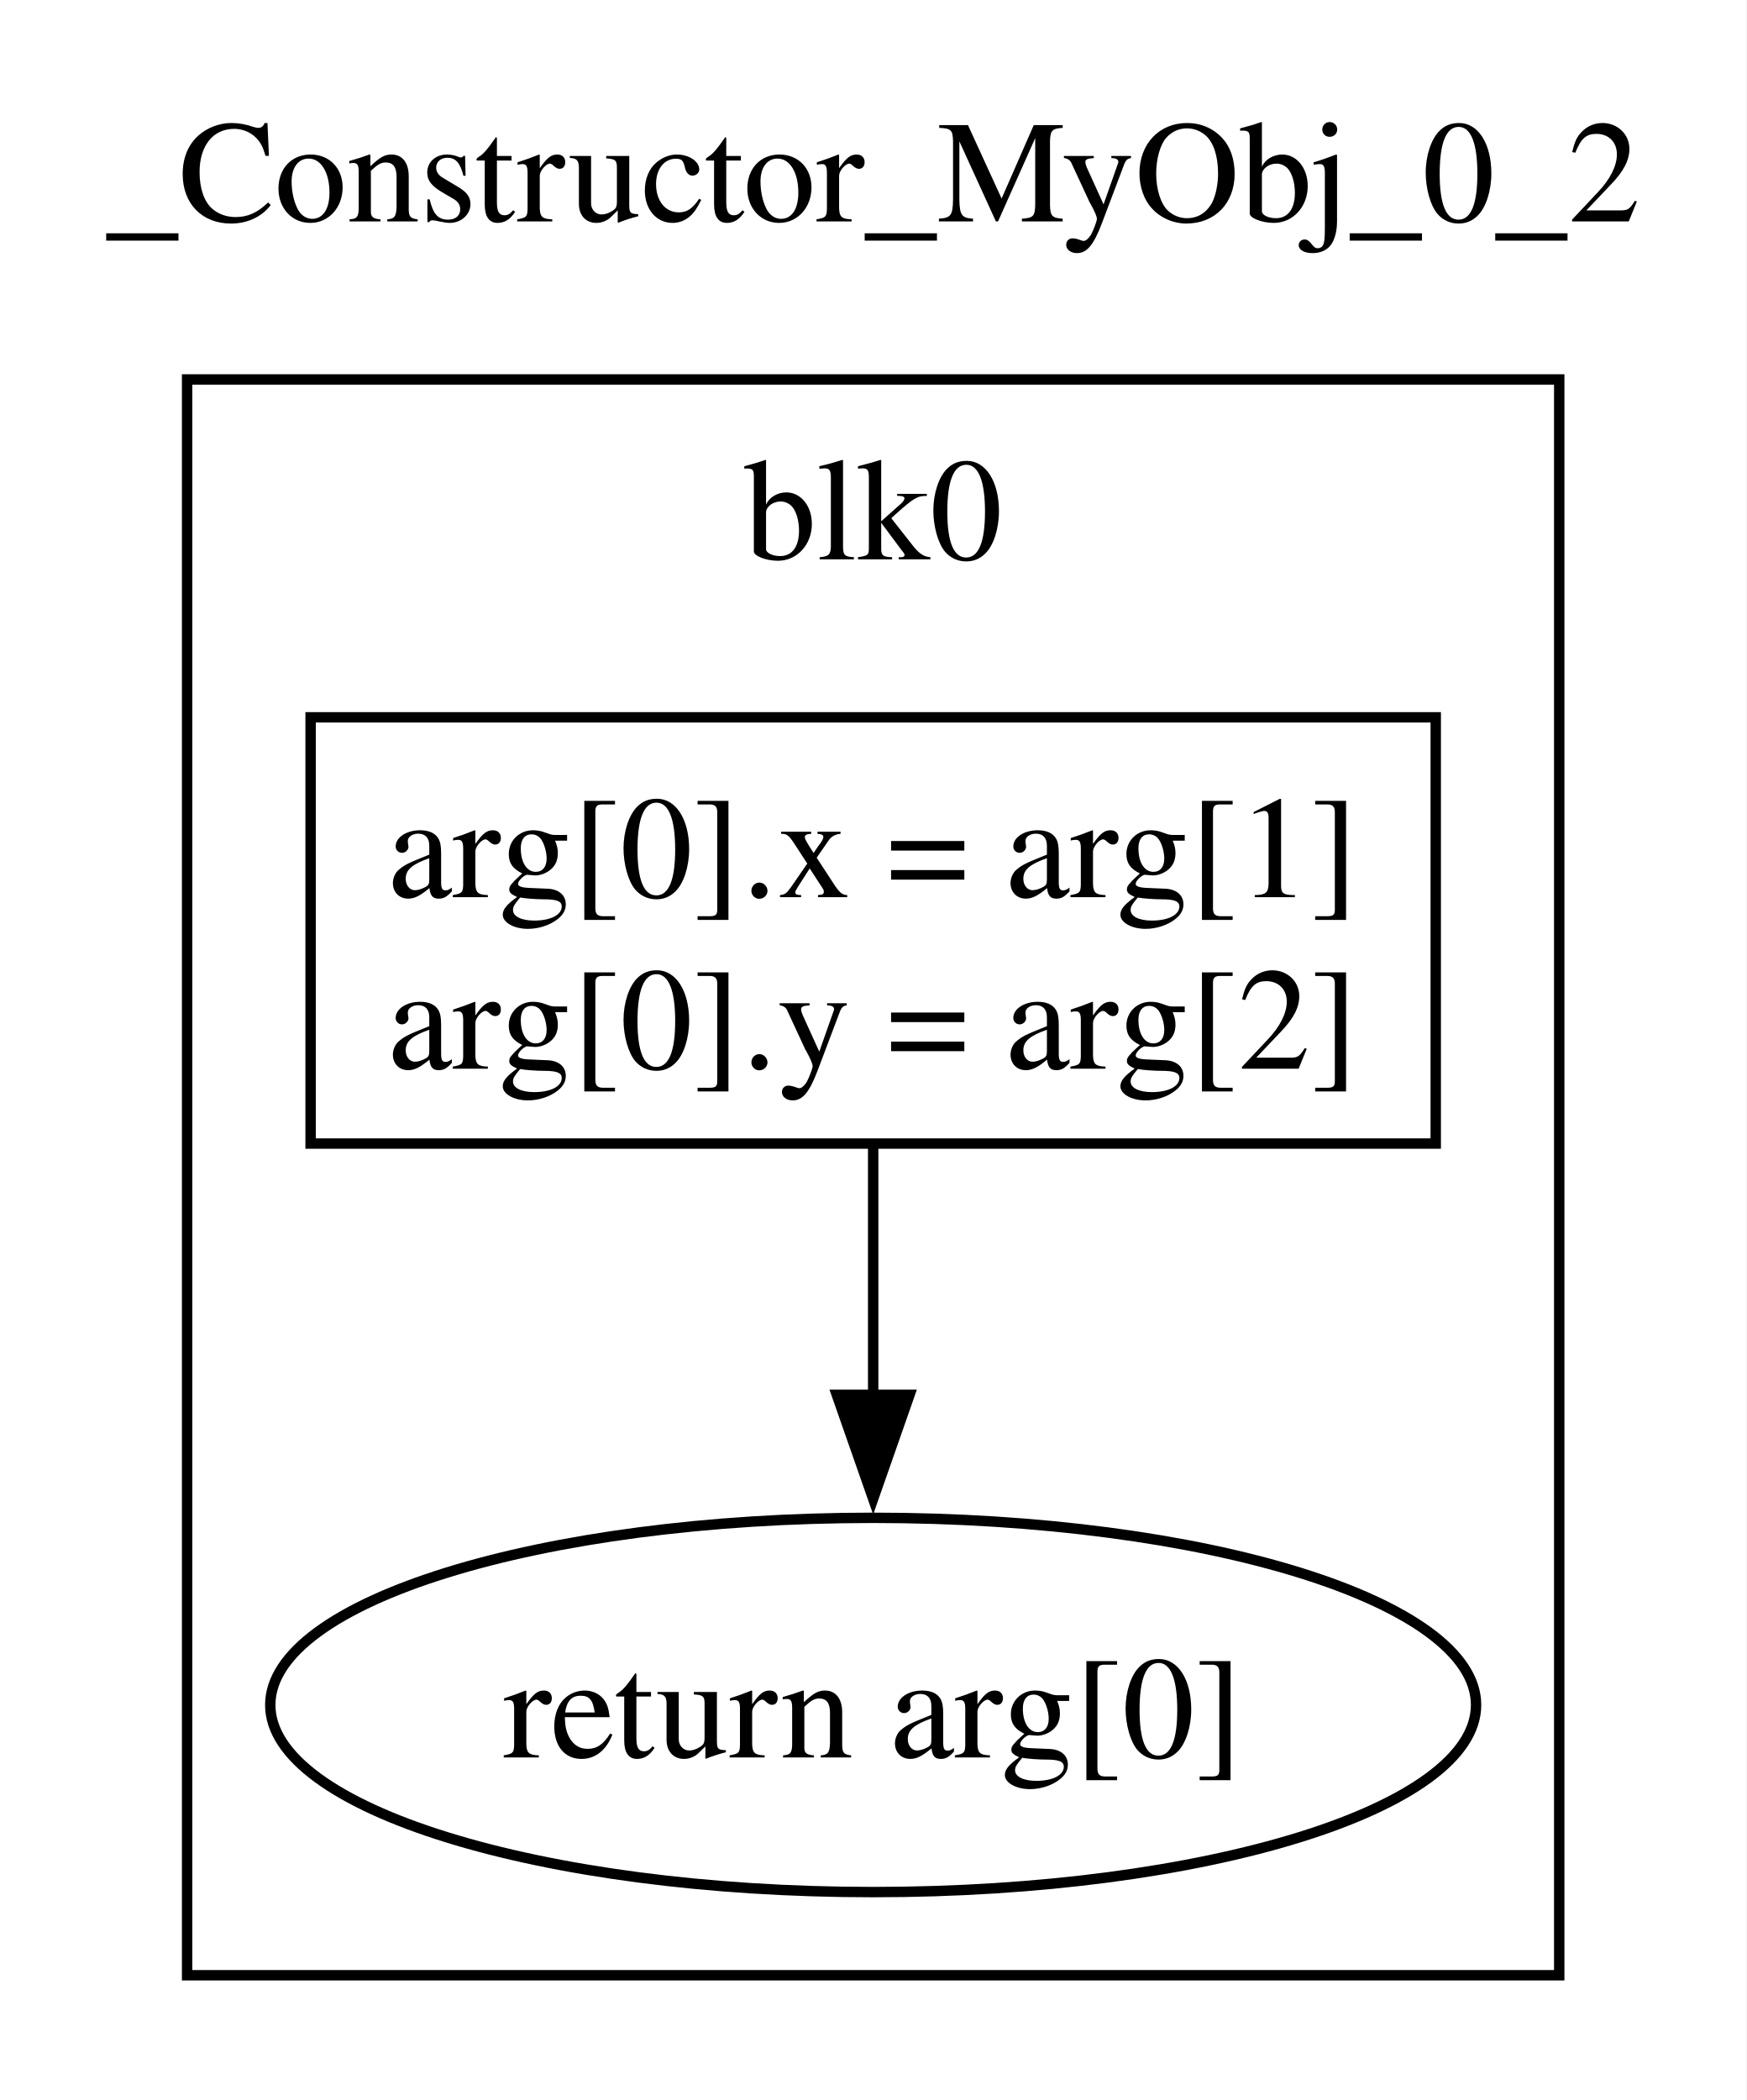
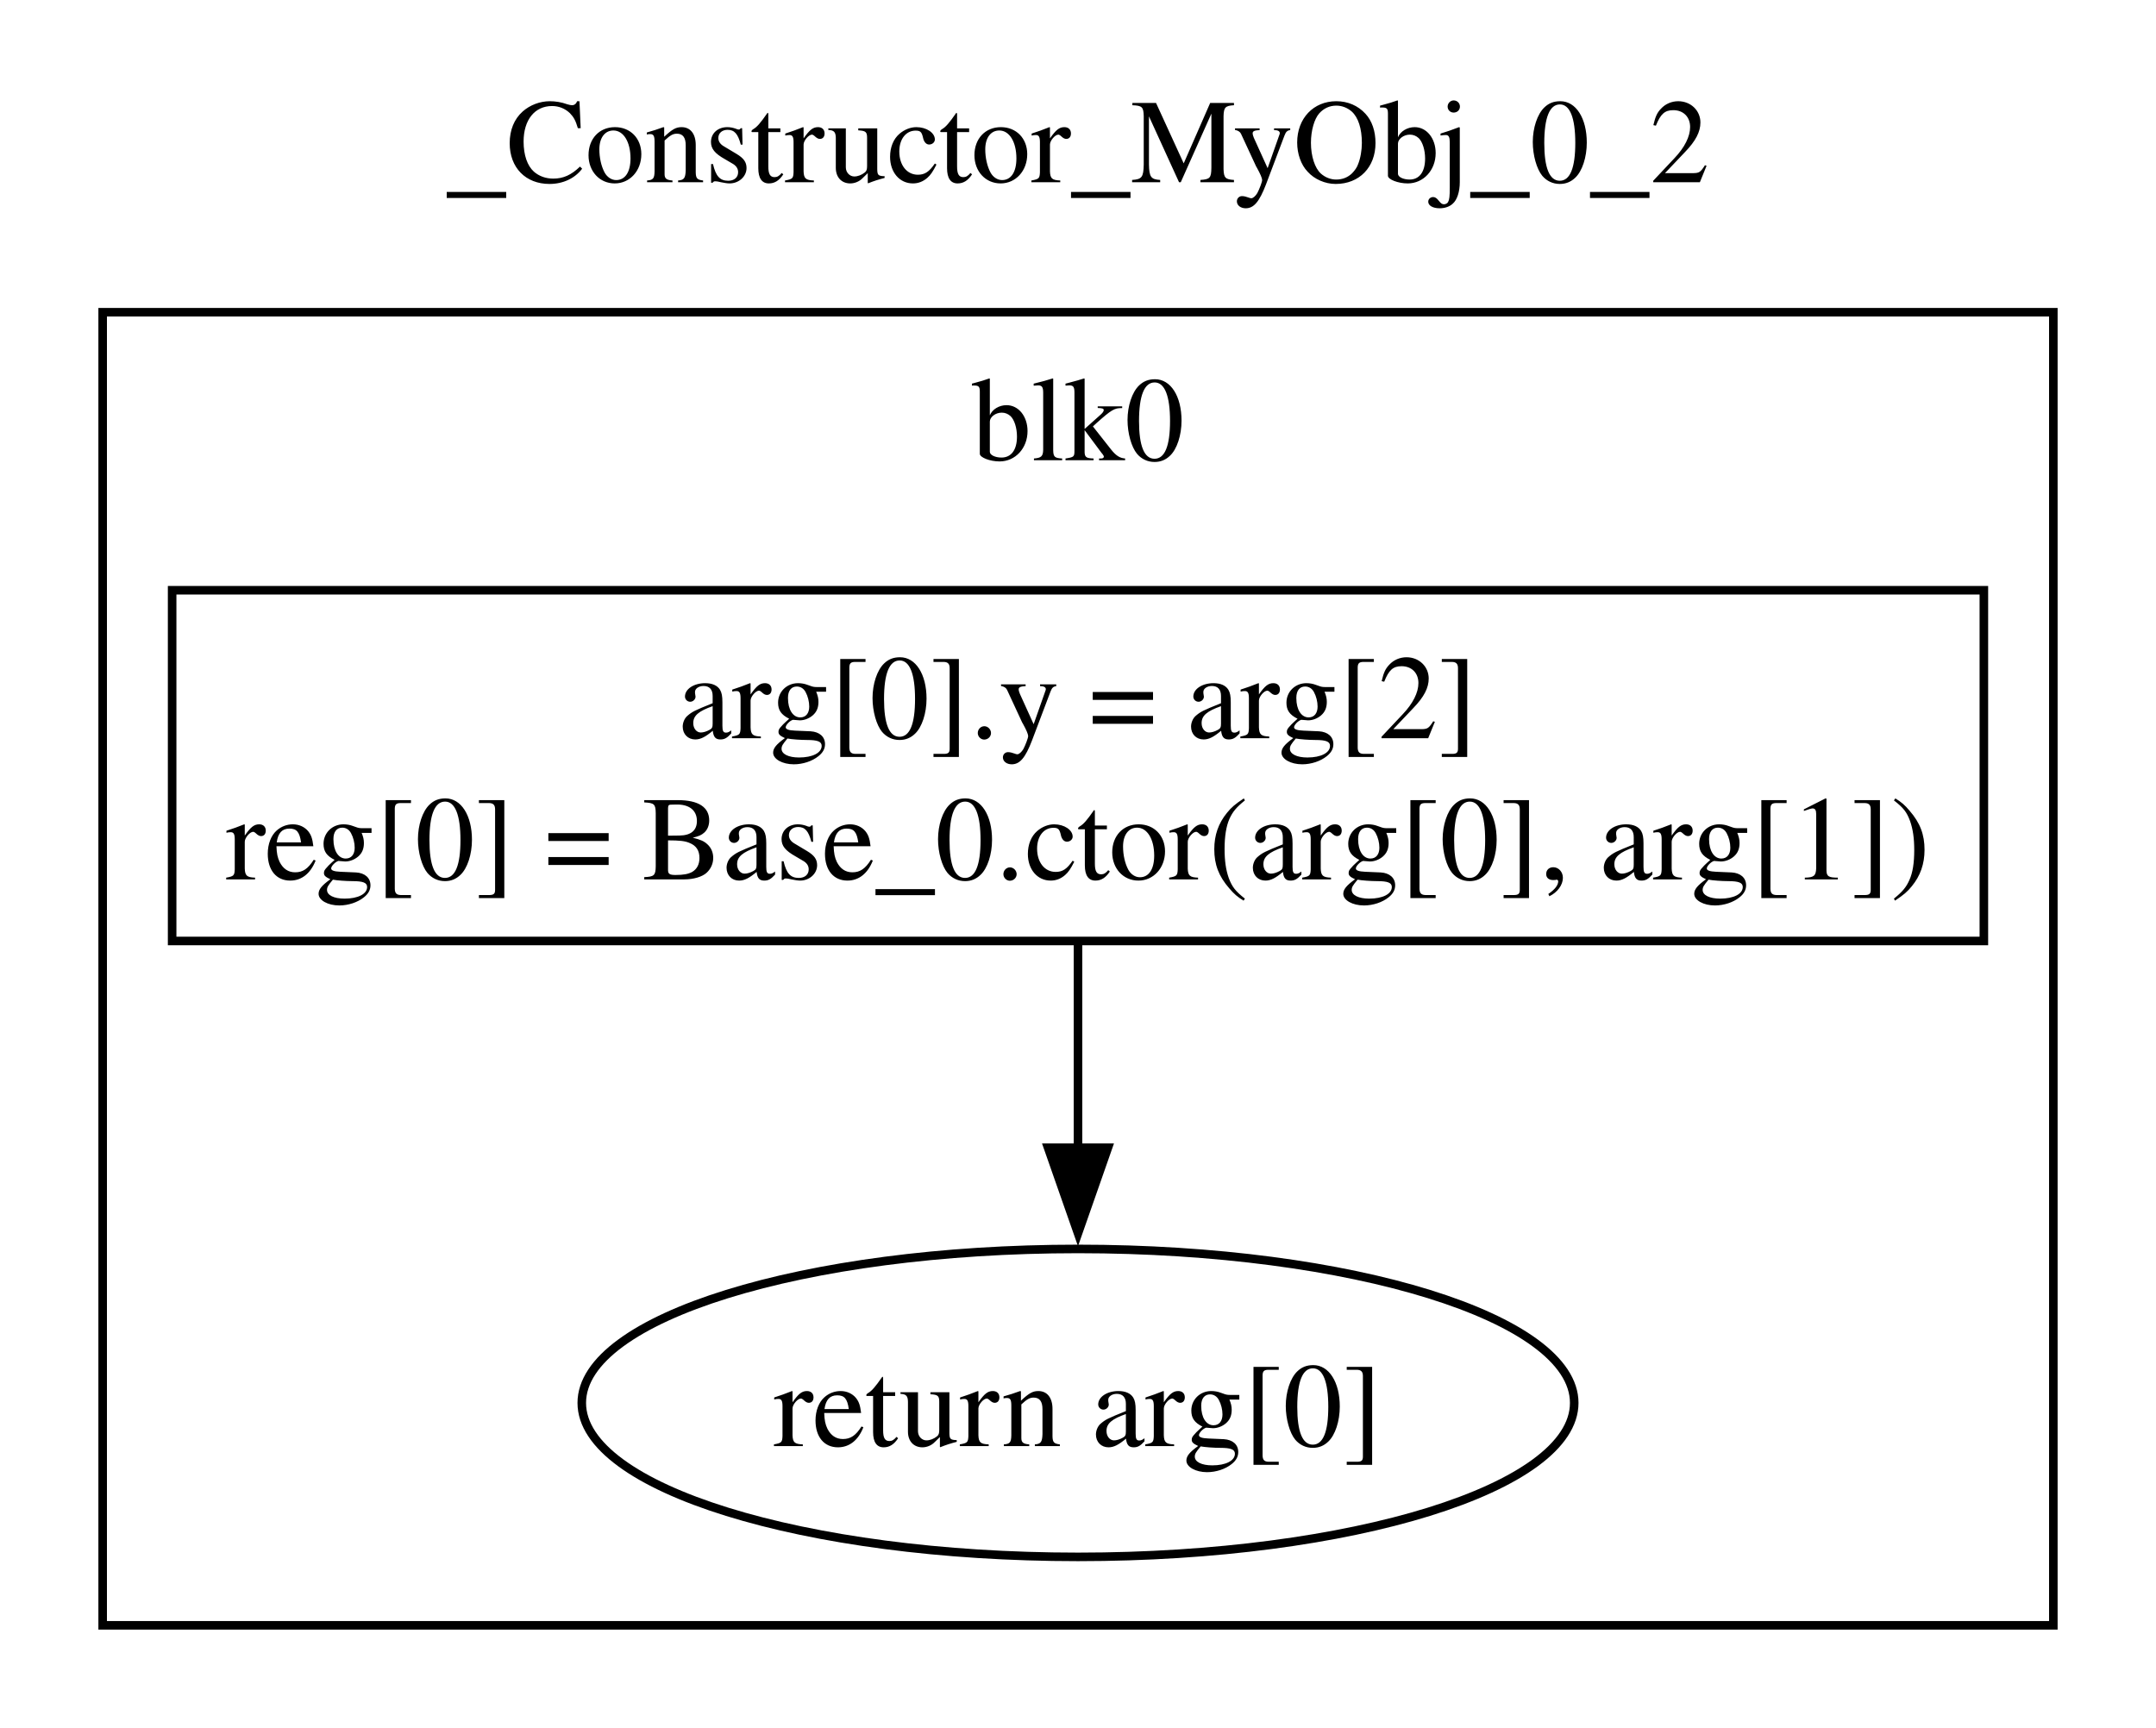
- <svg xmlns="http://www.w3.org/2000/svg" width="168pt" height="202pt" viewBox="0.00 0.00 168.00 202.00">
+ <svg xmlns="http://www.w3.org/2000/svg" width="252pt" height="202pt" viewBox="0.00 0.00 252.00 202.00">
  <g id="graph0" class="graph" transform="scale(1 1) rotate(0) translate(4 198)">
-     <polygon fill="white" stroke="none" points="-4,4 -4,-198 164,-198 164,4 -4,4" />
-     <text text-anchor="middle" x="80" y="-176.7" font-family="Times,serif" font-size="14.00">_Constructor_MyObj_0_2</text>
+     <polygon fill="white" stroke="none" points="-4,4 -4,-198 248,-198 248,4 -4,4" />
+     <text text-anchor="middle" x="122" y="-176.7" font-family="Times,serif" font-size="14.00">_Constructor_MyObj_0_2</text>
    <g id="clust1" class="cluster">
-       <polygon fill="none" stroke="black" points="14,-8 14,-161.5 146,-161.5 146,-8 14,-8" />
-       <text text-anchor="middle" x="80" y="-144.2" font-family="Times,serif" font-size="14.00">blk0</text>
+       <polygon fill="none" stroke="black" points="8,-8 8,-161.5 236,-161.5 236,-8 8,-8" />
+       <text text-anchor="middle" x="122" y="-144.2" font-family="Times,serif" font-size="14.00">blk0</text>
    </g>
    <g id="node1" class="node">
-       <polygon fill="none" stroke="black" points="134.12,-129 25.88,-129 25.88,-88 134.12,-88 134.12,-129" />
-       <text text-anchor="middle" x="80" y="-111.7" font-family="Times,serif" font-size="14.00">arg[0].x = arg[1]</text>
-       <text text-anchor="middle" x="80" y="-95.2" font-family="Times,serif" font-size="14.00">arg[0].y = arg[2]</text>
+       <polygon fill="none" stroke="black" points="227.88,-129 16.12,-129 16.12,-88 227.88,-88 227.88,-129" />
+       <text text-anchor="middle" x="122" y="-111.7" font-family="Times,serif" font-size="14.00">arg[0].y = arg[2]</text>
+       <text text-anchor="middle" x="122" y="-95.2" font-family="Times,serif" font-size="14.00">reg[0] = Base_0.ctor(arg[0], arg[1])</text>
    </g>
    <g id="node2" class="node">
-       <ellipse fill="none" stroke="black" cx="80" cy="-34" rx="58" ry="18" />
-       <text text-anchor="middle" x="80" y="-28.95" font-family="Times,serif" font-size="14.00">return arg[0]</text>
+       <ellipse fill="none" stroke="black" cx="122" cy="-34" rx="58" ry="18" />
+       <text text-anchor="middle" x="122" y="-28.95" font-family="Times,serif" font-size="14.00">return arg[0]</text>
    </g>
    <g id="edge1" class="edge">
-       <path fill="none" stroke="black" d="M80,-87.69C80,-80.25 80,-71.64 80,-63.57" />
-       <polygon fill="black" stroke="black" points="83.5,-63.83 80,-53.83 76.5,-63.83 83.5,-63.83" />
+       <path fill="none" stroke="black" d="M122,-87.69C122,-80.25 122,-71.64 122,-63.57" />
+       <polygon fill="black" stroke="black" points="125.5,-63.83 122,-53.83 118.5,-63.83 125.5,-63.83" />
    </g>
  </g>
</svg>
